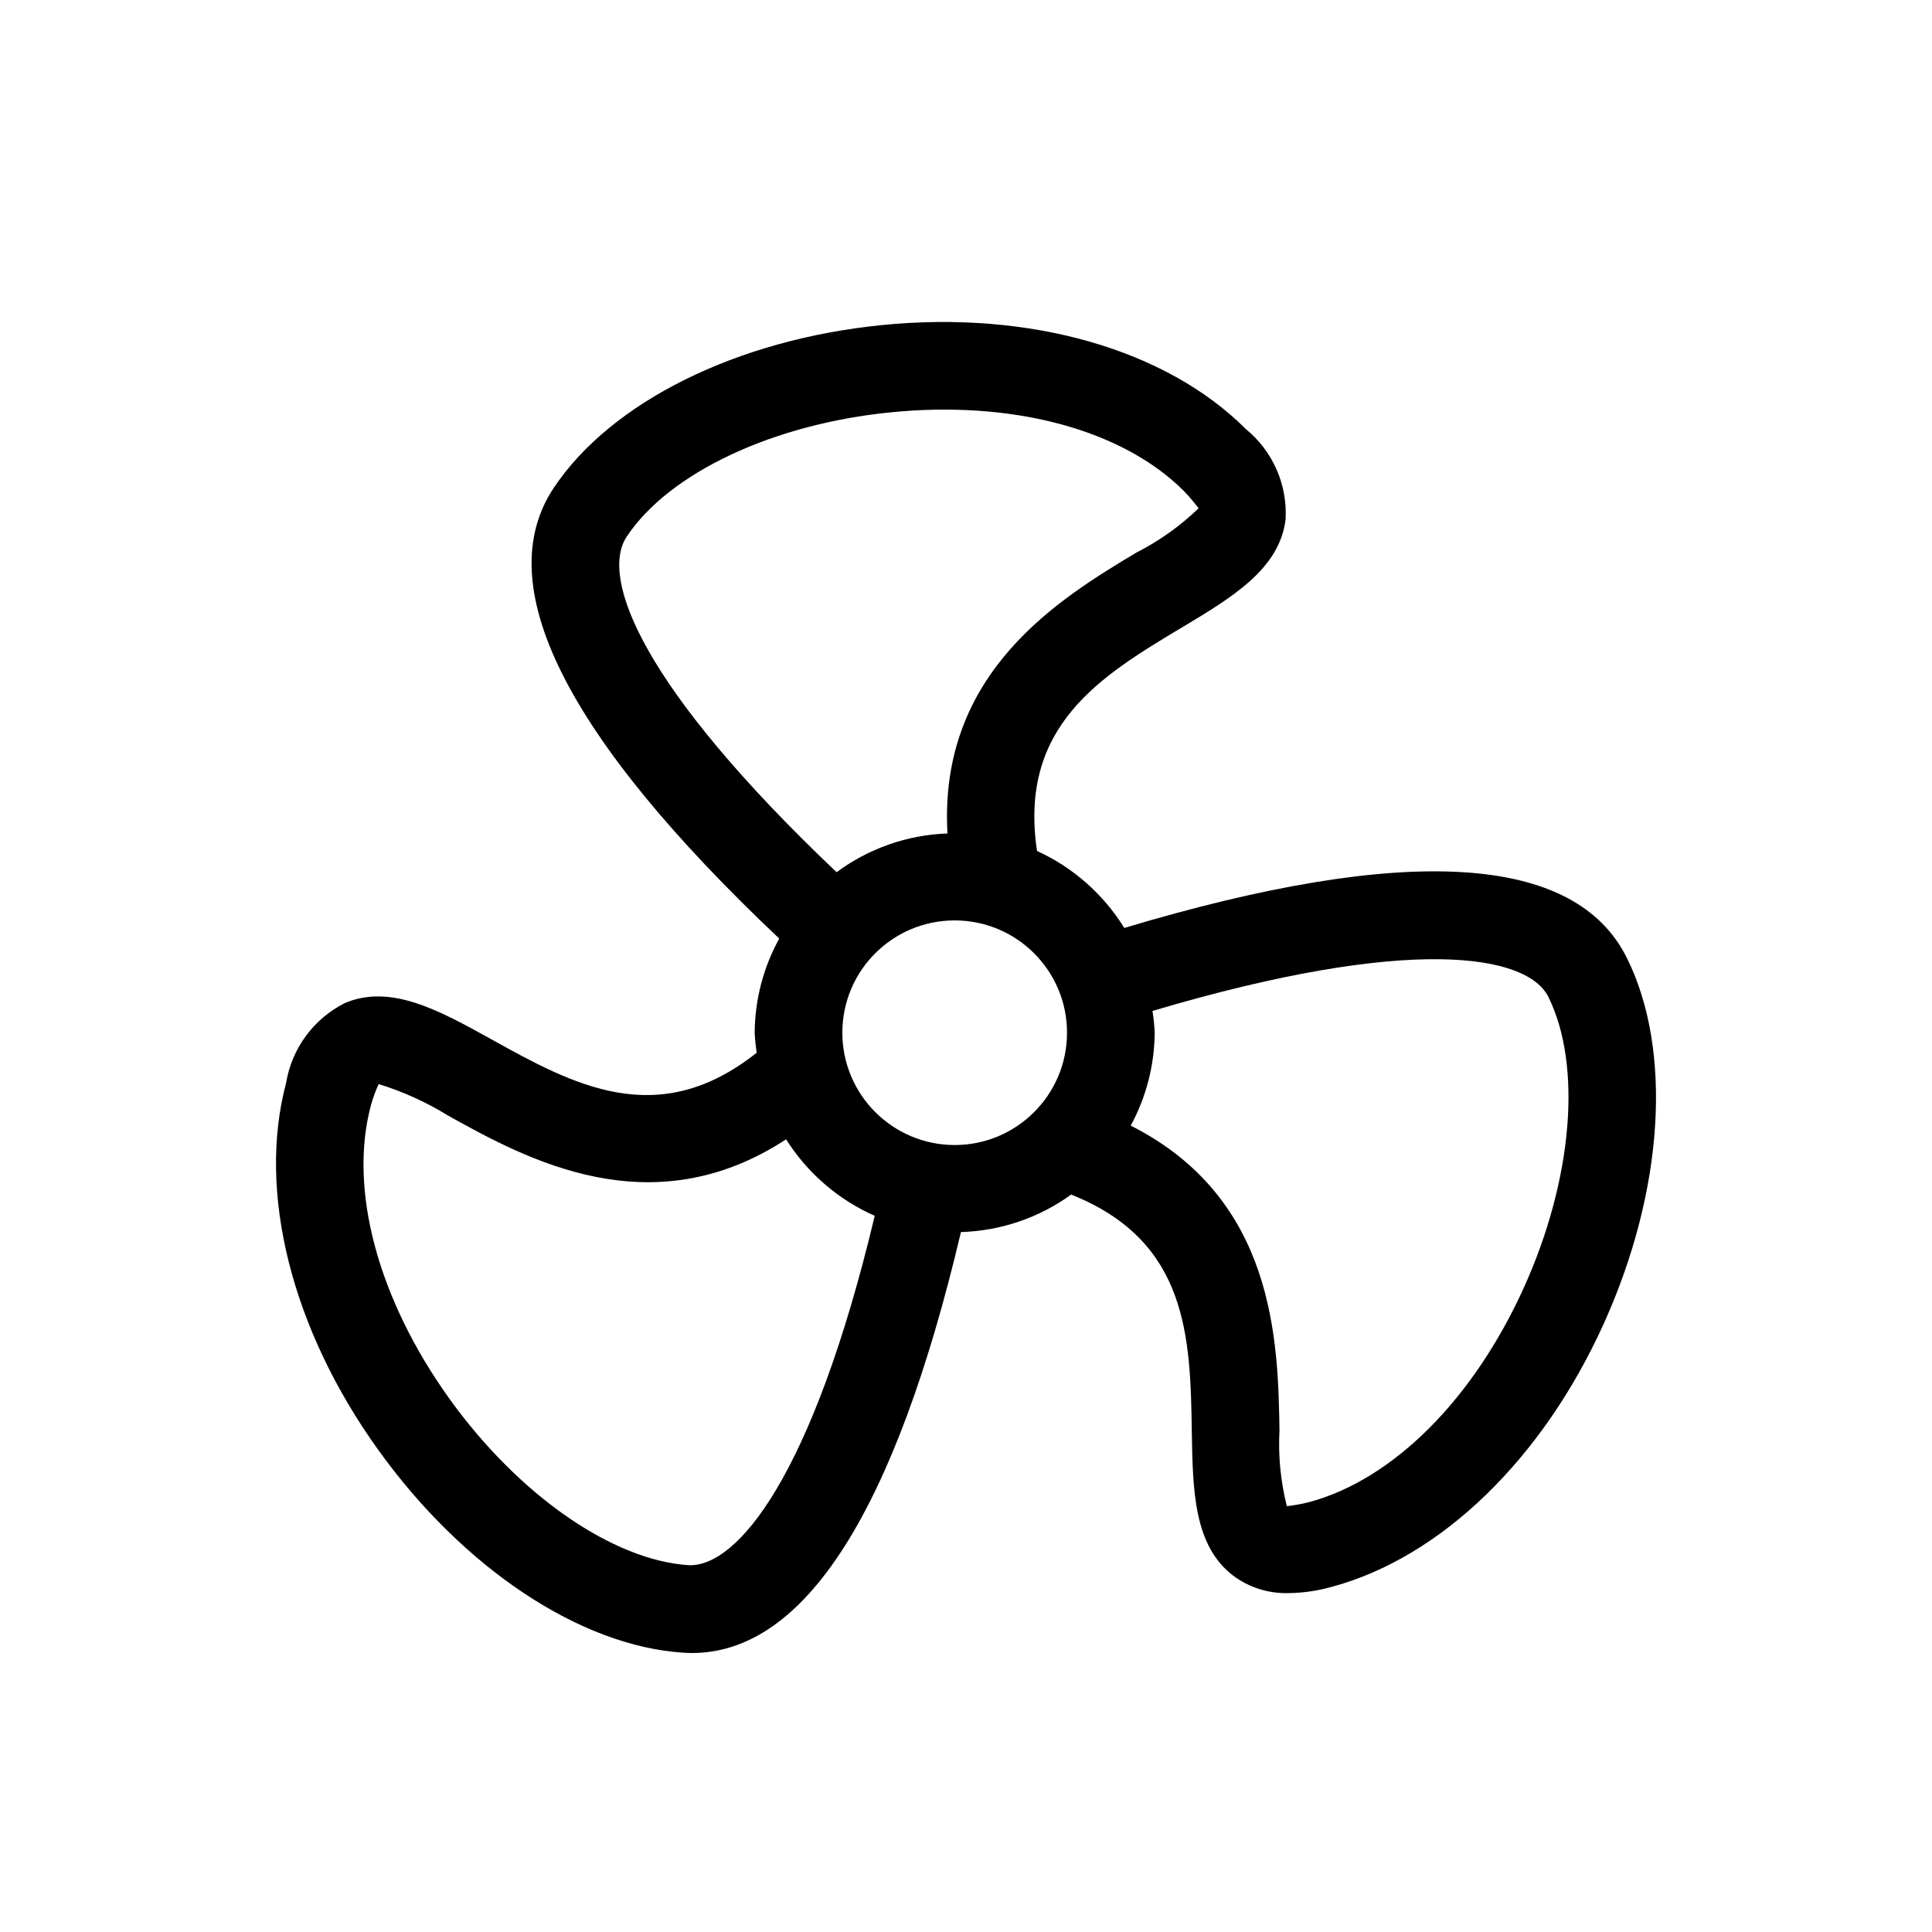
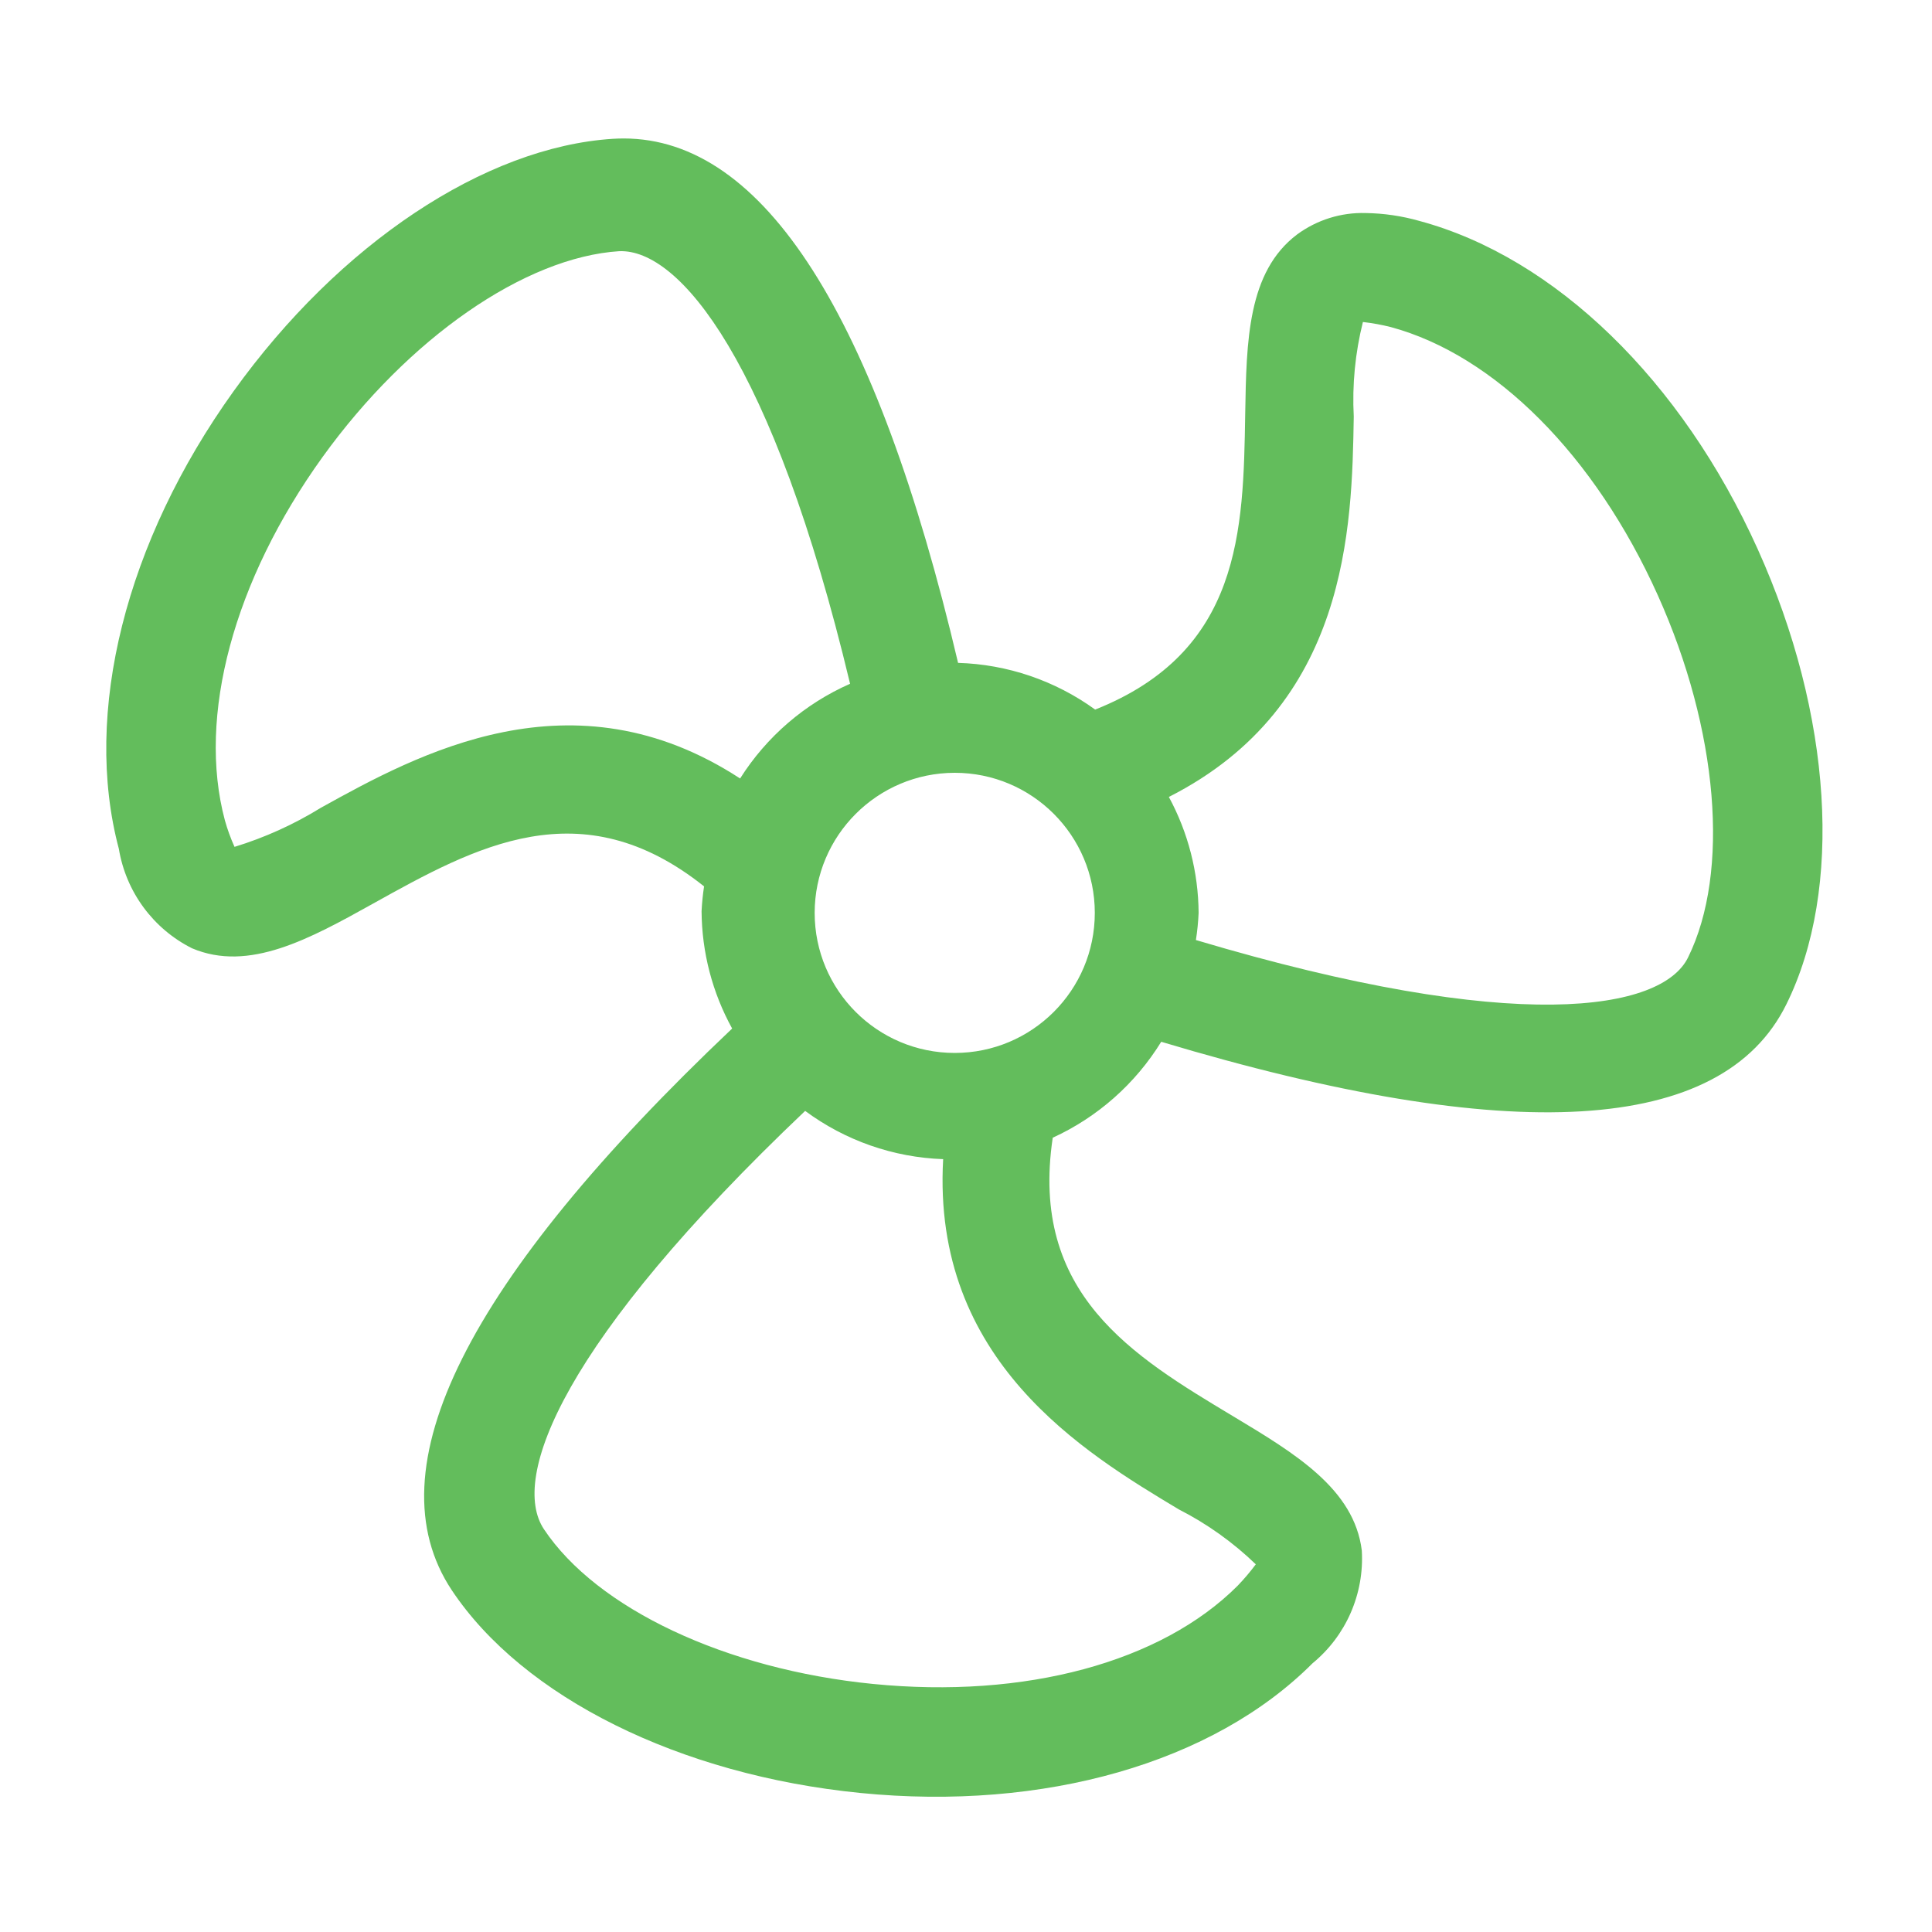
- <svg xmlns="http://www.w3.org/2000/svg" width="42px" height="42px" viewBox="0 0 42 42" version="1.1">
-   <g id="Fan" stroke="none" stroke-width="1" fill="none" fill-rule="evenodd">
-     <path d="M23.286,25.969 C25.837,26.982 25.876,29.086 25.909,31.126 C25.93,32.401 25.95,33.606 26.816,34.259 C27.161,34.514 27.583,34.645 28.012,34.633 C28.332,34.629 28.649,34.582 28.956,34.495 C31.327,33.856 33.537,31.716 34.867,28.769 C36.172,25.88 36.364,22.837 35.369,20.829 C34.247,18.554 30.569,18.337 24.441,20.173 C23.988,19.44 23.328,18.857 22.544,18.499 C22.136,15.775 23.94,14.691 25.69,13.643 C26.782,12.989 27.814,12.372 27.947,11.296 C27.992,10.54 27.671,9.808 27.085,9.329 C25.351,7.594 22.398,6.747 19.181,7.066 C16.023,7.379 13.286,8.735 12.038,10.606 C10.638,12.712 12.293,16.01 16.94,20.404 C16.594,21.031 16.411,21.734 16.406,22.45 C16.413,22.595 16.428,22.741 16.45,22.885 C14.297,24.597 12.455,23.578 10.67,22.587 C9.553,21.967 8.494,21.383 7.499,21.805 C6.82,22.145 6.344,22.79 6.22,23.54 C5.588,25.912 6.337,28.897 8.226,31.524 C10.076,34.098 12.616,35.785 14.855,35.928 C14.917,35.932 14.979,35.935 15.042,35.935 C17.494,35.935 19.457,32.853 20.89,26.784 C21.752,26.759 22.587,26.475 23.286,25.969 Z M18.312,22.45 C18.312,21.101 19.405,20.009 20.754,20.009 C22.102,20.009 23.196,21.101 23.196,22.45 C23.196,23.799 22.102,24.892 20.754,24.892 C19.406,24.891 18.313,23.798 18.312,22.45 Z M33.661,21.674 C34.397,23.162 34.19,25.639 33.131,27.984 C32.032,30.417 30.287,32.163 28.462,32.654 C28.301,32.695 28.139,32.724 27.975,32.743 C27.839,32.204 27.785,31.649 27.815,31.095 C27.783,29.158 27.722,26.057 24.581,24.47 C24.918,23.85 25.097,23.156 25.102,22.45 C25.095,22.292 25.079,22.134 25.054,21.977 C30.666,20.311 33.204,20.746 33.661,21.674 Z M13.626,11.663 C14.55,10.277 16.805,9.216 19.37,8.963 C22.027,8.699 24.403,9.34 25.739,10.676 C25.852,10.794 25.958,10.919 26.056,11.05 C25.658,11.434 25.205,11.757 24.712,12.008 C23.052,13.003 20.398,14.604 20.597,18.119 C19.727,18.149 18.887,18.443 18.187,18.961 C13.951,14.941 13.029,12.559 13.626,11.663 Z M14.975,34.026 C13.318,33.921 11.277,32.502 9.774,30.413 C8.215,28.243 7.575,25.858 8.062,24.034 C8.106,23.874 8.163,23.718 8.231,23.567 C8.763,23.73 9.271,23.961 9.744,24.254 C11.437,25.194 14.15,26.689 17.089,24.768 C17.552,25.501 18.222,26.08 19.016,26.431 C17.661,32.109 16.023,34.065 14.975,34.026 L14.975,34.026 Z" id="Fill-3" fill="#000000" />
+ <svg xmlns="http://www.w3.org/2000/svg" width="600px" height="600px" viewBox="0 0 600 600" version="1.1">
+   <g id="/drivers/fan/assets/icon" stroke="none" stroke-width="1" fill="none" fill-rule="evenodd">
+     <path d="M340.113,380.632 C385.439,398.647 386.128,436.104 386.709,472.418 C387.09,495.114 387.439,516.56 402.822,528.184 C408.969,532.71 416.457,535.056 424.082,534.839 C429.757,534.759 435.392,533.929 440.848,532.376 C482.98,521.008 522.236,482.915 545.875,430.459 C569.058,379.042 572.461,324.884 554.788,289.135 C534.861,248.651 469.509,244.793 360.629,277.465 C352.584,264.413 340.857,254.047 326.937,247.673 C319.691,199.19 351.739,179.895 382.834,161.244 C402.219,149.606 420.557,138.612 422.92,119.472 C423.719,106.015 418.023,92.985 407.614,84.446 C376.804,53.564 324.333,38.501 267.188,44.178 C211.074,49.746 162.455,73.885 140.28,107.188 C115.409,144.674 144.814,203.36 227.374,281.58 C221.227,292.739 217.963,305.255 217.88,317.997 C218.003,320.581 218.267,323.167 218.654,325.729 C180.413,356.205 147.675,338.075 115.966,320.434 C96.125,309.394 77.307,299.004 59.629,306.504 C47.561,312.56 39.113,324.046 36.91,337.393 C25.672,379.617 38.995,432.733 72.541,479.5 C105.419,525.312 150.542,555.344 190.318,557.891 C191.427,557.952 192.535,558 193.644,558 C237.202,558 272.095,503.158 297.54,395.137 C312.855,394.688 327.689,389.633 340.113,380.632 Z M253,317.497 C253,293.469 272.475,274 296.496,274 C320.525,274 340,293.469 340,317.497 C340,341.517 320.525,361 296.496,361 C272.483,360.968 253.024,341.51 253,317.497 Z M524.24,303.651 C537.325,330.181 533.646,374.351 514.835,416.165 C495.314,459.544 464.323,490.662 431.911,499.429 C429.067,500.144 426.177,500.673 423.264,501 C420.862,491.403 419.902,481.501 420.422,471.623 C419.856,437.096 418.779,381.796 363,353.5 C368.987,342.447 372.157,330.08 372.242,317.496 C372.117,314.672 371.839,311.857 371.397,309.063 C471.064,279.351 516.13,287.107 524.24,303.651 Z M168.92,126.097 C185.36,101.42 225.459,82.551 271.087,78.039 C318.332,73.342 360.601,84.756 384.359,108.533 C386.375,110.63 388.262,112.85 390,115.188 C382.923,122.02 374.869,127.767 366.101,132.24 C336.564,149.944 289.361,178.442 292.906,241.014 C277.435,241.556 262.491,246.782 250.047,256 C174.708,184.451 158.306,142.054 168.92,126.097 Z M192.375,522.998 C163,521.131 126.829,496.031 100.183,459.079 C72.556,420.707 61.204,378.523 69.834,346.255 C70.622,343.432 71.628,340.669 72.833,338 C82.259,340.886 91.276,344.967 99.657,350.144 C129.665,366.772 177.753,393.215 229.846,359.234 C238.049,372.212 249.934,382.452 264,388.646 C239.983,489.086 210.956,523.677 192.367,522.99 L192.375,522.998 Z" id="Fill-3" fill="#63BD5C" transform="translate(299.5, 300.5) scale(1, -1) translate(-299.5, -300.5) " />
  </g>
</svg>
